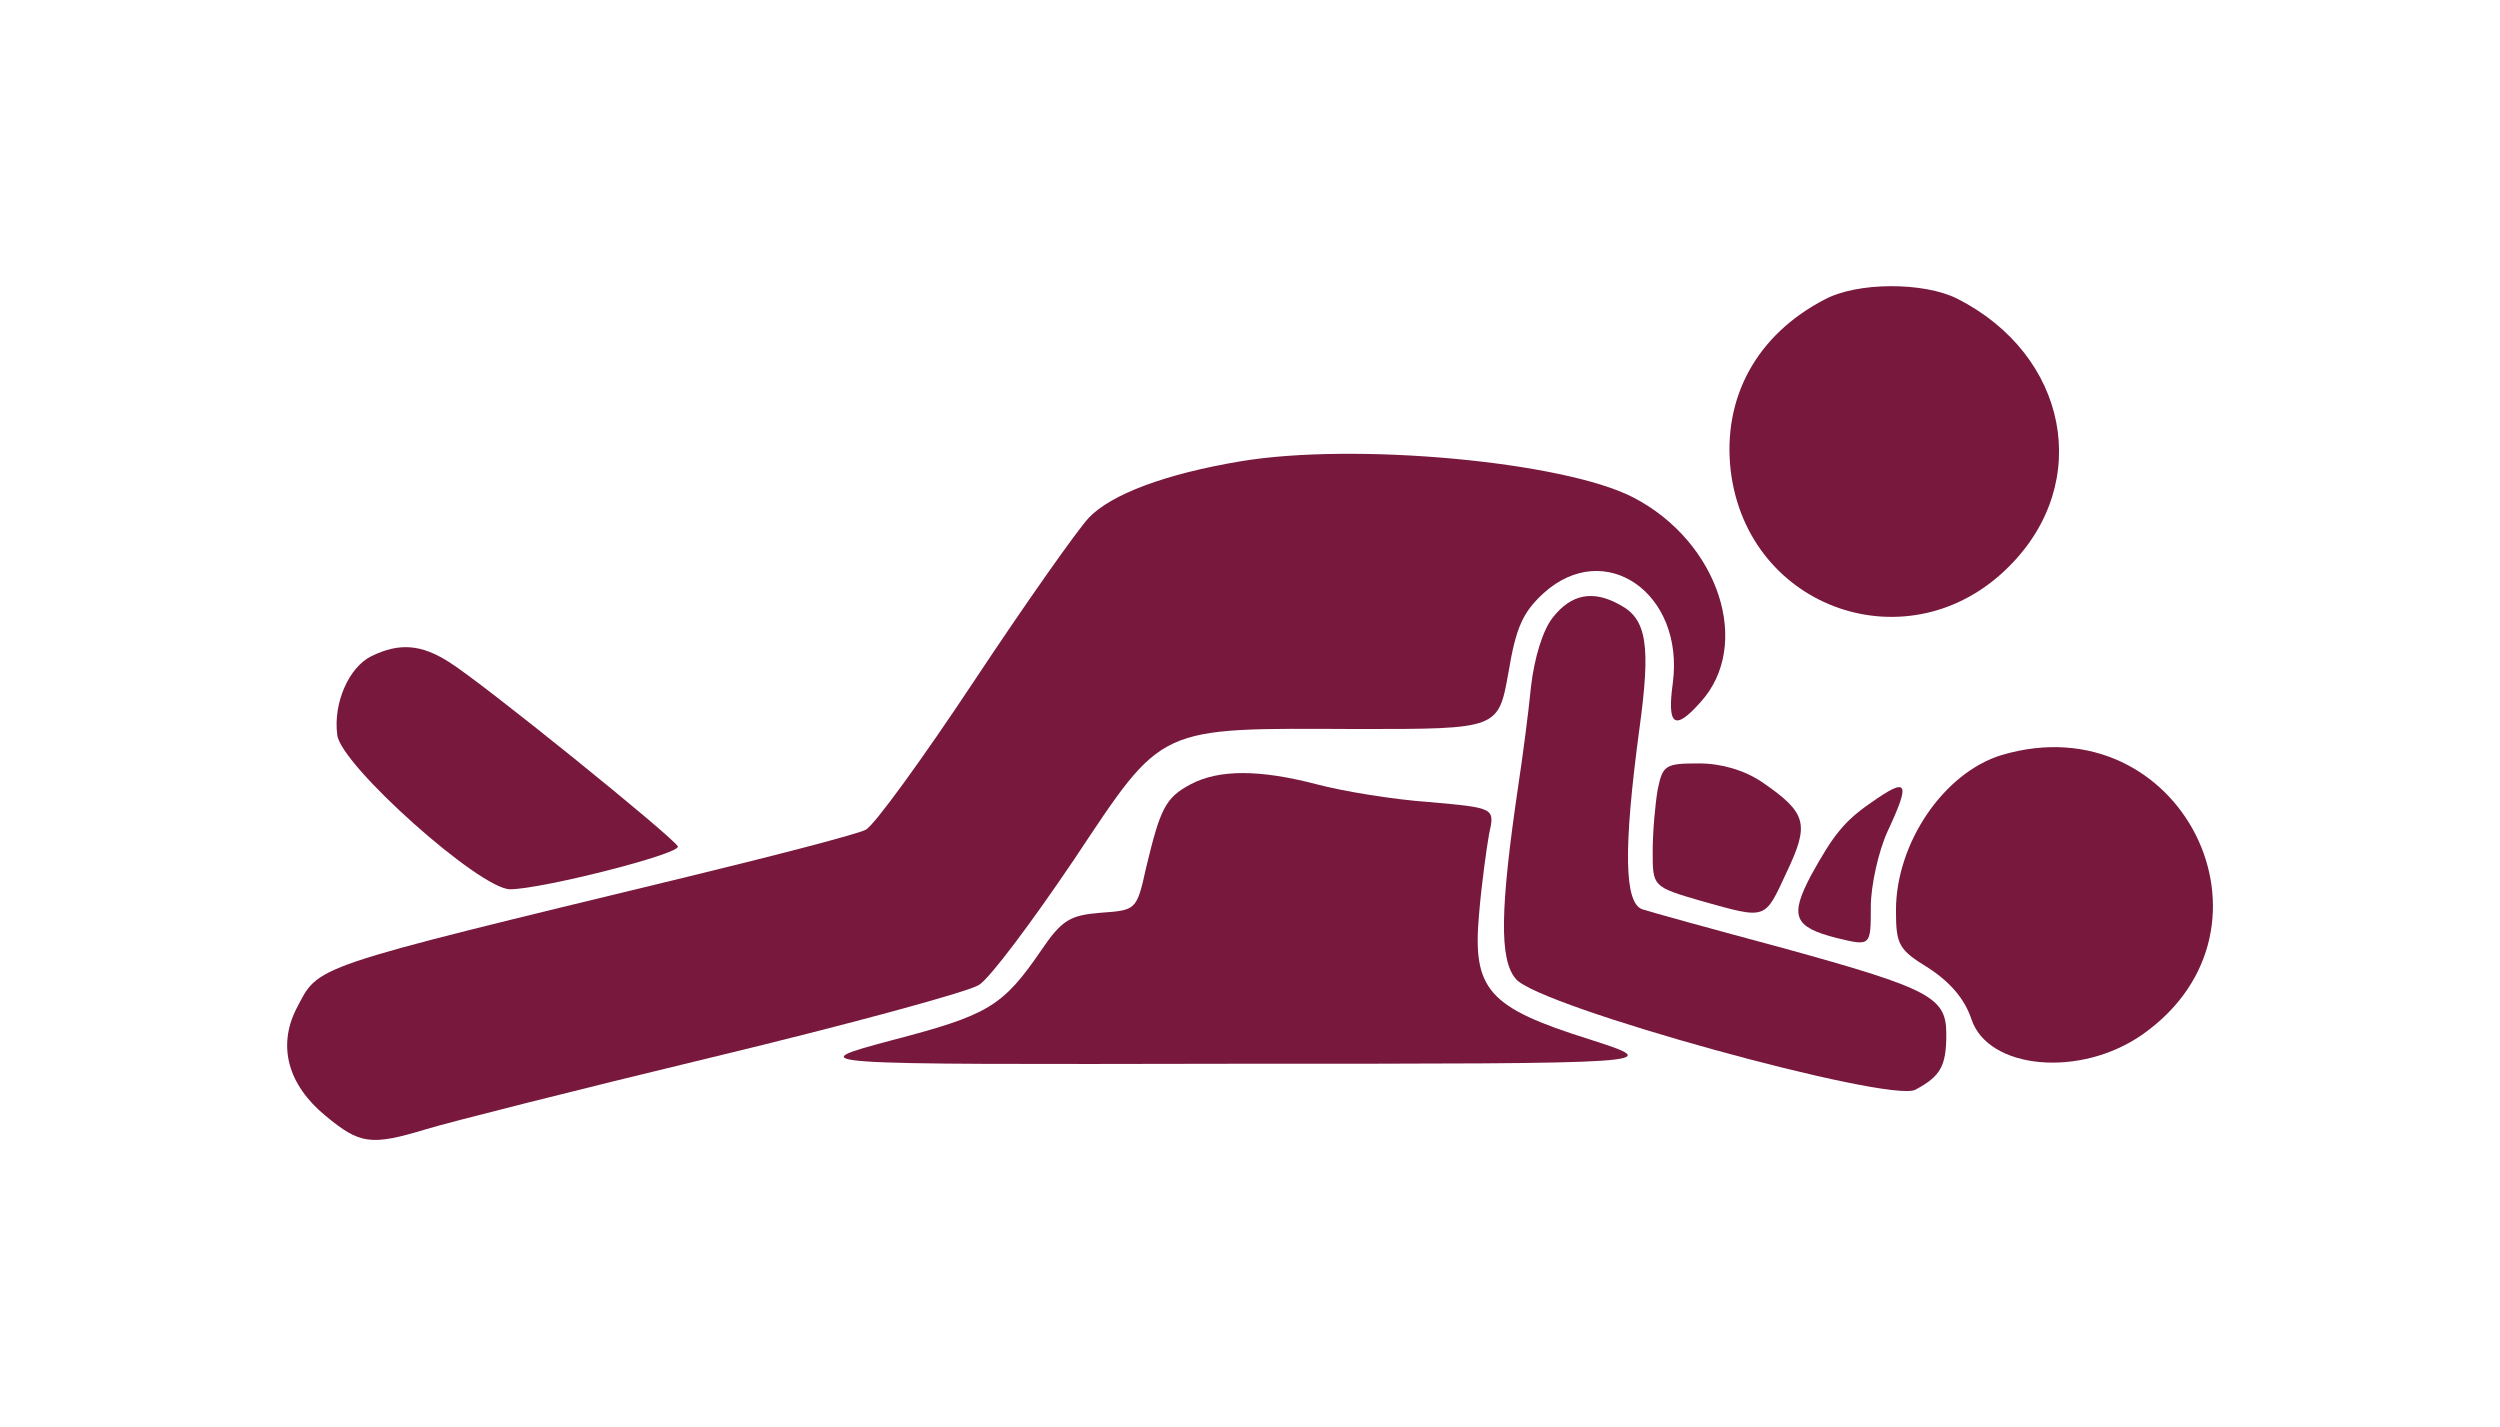
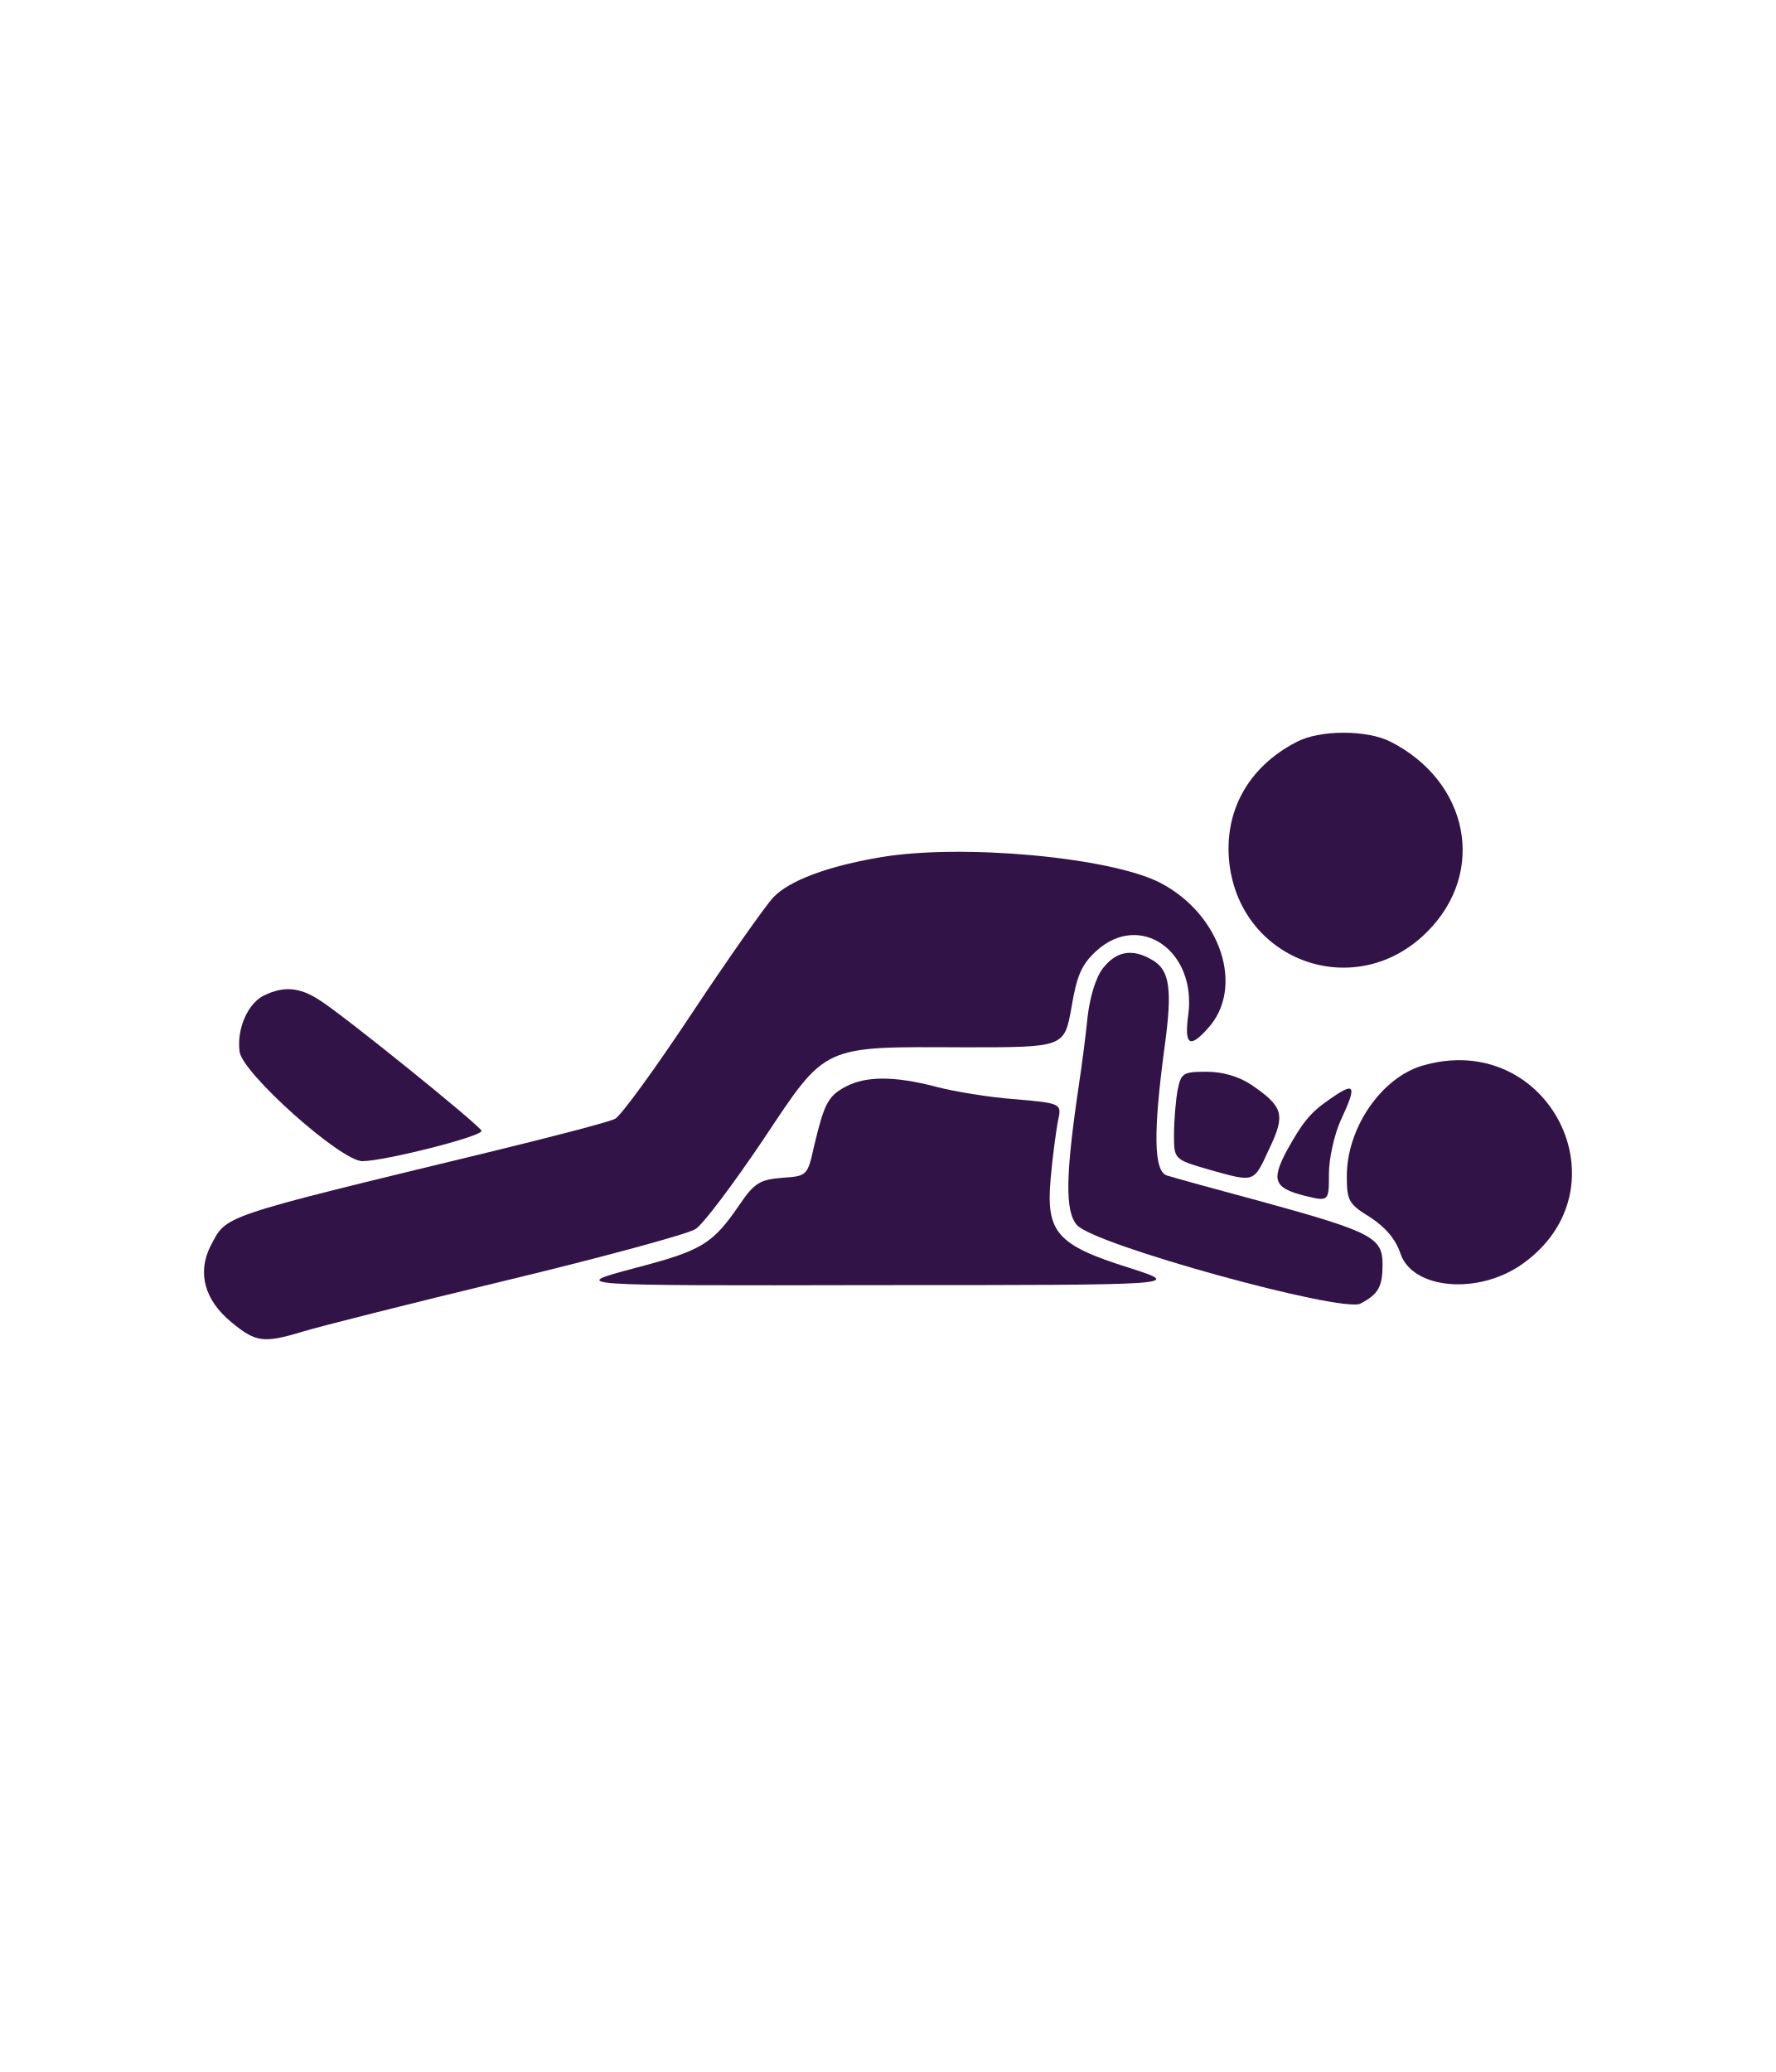
- <svg xmlns="http://www.w3.org/2000/svg" version="1.0" width="298pt" height="170pt" viewBox="0 0 298 170" preserveAspectRatio="xMidYMid meet">
-   <g transform="translate(0,170) scale(0.1,-0.1)" fill="#78183d" stroke="none">
-     <path d="M2175 1343 c-81 -42 -122 -117 -112 -204 20 -166 214 -233 332 -114 100 100 70 252 -62 319 -40 20 -119 20 -158 -1z" />
-     <path d="M1478 1150 c-89 -15 -153 -39 -180 -67 -14 -15 -76 -103 -137 -195 -61 -92 -119 -172 -129 -177 -9 -5 -105 -30 -212 -56 -458 -111 -439 -105 -467 -158 -22 -44 -10 -90 35 -127 41 -34 54 -36 120 -16 26 8 180 47 342 86 162 39 305 78 317 86 13 8 63 75 113 149 108 162 97 157 339 156 167 0 167 0 179 67 9 54 17 72 42 95 73 66 168 0 154 -107 -7 -51 2 -58 33 -23 62 68 22 191 -80 244 -83 43 -333 66 -469 43z" />
-     <path d="M1851 964 c-12 -15 -22 -48 -26 -82 -3 -31 -10 -84 -15 -117 -22 -149 -23 -209 -3 -232 27 -33 445 -148 476 -132 30 16 37 28 37 66 0 44 -17 54 -195 103 -82 22 -158 43 -167 46 -22 7 -23 72 -4 214 14 101 9 132 -23 149 -32 18 -58 13 -80 -15z" />
-     <path d="M443 918 c-27 -13 -46 -56 -41 -94 4 -36 170 -184 206 -184 37 0 203 42 200 51 -4 10 -234 196 -273 220 -33 21 -59 23 -92 7z" />
-     <path d="M2386 800 c-69 -21 -126 -105 -126 -185 0 -41 3 -47 39 -69 26 -17 43 -37 51 -61 20 -60 130 -70 204 -18 180 127 45 396 -168 333z" />
-     <path d="M1976 759 c-3 -17 -6 -51 -6 -74 0 -42 0 -42 58 -59 79 -22 75 -23 102 35 27 57 24 70 -30 107 -21 14 -48 22 -75 22 -40 0 -43 -2 -49 -31z" />
-     <path d="M1419 765 c-30 -16 -36 -29 -53 -100 -11 -50 -12 -50 -54 -53 -36 -3 -46 -8 -71 -45 -46 -67 -63 -77 -178 -107 -108 -29 -108 -29 407 -28 515 0 515 0 425 29 -121 38 -140 59 -132 149 3 36 9 79 12 96 7 31 7 31 -72 38 -43 3 -103 13 -133 21 -69 18 -117 18 -151 0z" />
-     <path d="M2230 743 c-32 -22 -45 -39 -71 -86 -26 -49 -21 -62 30 -75 41 -10 41 -10 41 37 0 25 9 66 20 90 28 60 24 65 -20 34z" />
-   </g>
+ <svg xmlns="http://www.w3.org/2000/svg" width="300" height="350" viewBox="0 0 300 350">
+   <svg x="0" y="0" width="300" height="350" viewBox="0 0 298 170" preserveAspectRatio="xMidYMid meet">
+     <g transform="translate(0,170) scale(0.1,-0.1)" fill="#321347" stroke="none">
+       <path d="M2175 1343 c-81 -42 -122 -117 -112 -204 20 -166 214 -233 332 -114 100 100 70 252 -62 319 -40 20 -119 20 -158 -1z" />
+       <path d="M1478 1150 c-89 -15 -153 -39 -180 -67 -14 -15 -76 -103 -137 -195 -61 -92 -119 -172 -129 -177 -9 -5 -105 -30 -212 -56 -458 -111 -439 -105 -467 -158 -22 -44 -10 -90 35 -127 41 -34 54 -36 120 -16 26 8 180 47 342 86 162 39 305 78 317 86 13 8 63 75 113 149 108 162 97 157 339 156 167 0 167 0 179 67 9 54 17 72 42 95 73 66 168 0 154 -107 -7 -51 2 -58 33 -23 62 68 22 191 -80 244 -83 43 -333 66 -469 43z" />
+       <path d="M1851 964 c-12 -15 -22 -48 -26 -82 -3 -31 -10 -84 -15 -117 -22 -149 -23 -209 -3 -232 27 -33 445 -148 476 -132 30 16 37 28 37 66 0 44 -17 54 -195 103 -82 22 -158 43 -167 46 -22 7 -23 72 -4 214 14 101 9 132 -23 149 -32 18 -58 13 -80 -15z" />
+       <path d="M443 918 c-27 -13 -46 -56 -41 -94 4 -36 170 -184 206 -184 37 0 203 42 200 51 -4 10 -234 196 -273 220 -33 21 -59 23 -92 7z" />
+       <path d="M2386 800 c-69 -21 -126 -105 -126 -185 0 -41 3 -47 39 -69 26 -17 43 -37 51 -61 20 -60 130 -70 204 -18 180 127 45 396 -168 333z" />
+       <path d="M1976 759 c-3 -17 -6 -51 -6 -74 0 -42 0 -42 58 -59 79 -22 75 -23 102 35 27 57 24 70 -30 107 -21 14 -48 22 -75 22 -40 0 -43 -2 -49 -31z" />
+       <path d="M1419 765 c-30 -16 -36 -29 -53 -100 -11 -50 -12 -50 -54 -53 -36 -3 -46 -8 -71 -45 -46 -67 -63 -77 -178 -107 -108 -29 -108 -29 407 -28 515 0 515 0 425 29 -121 38 -140 59 -132 149 3 36 9 79 12 96 7 31 7 31 -72 38 -43 3 -103 13 -133 21 -69 18 -117 18 -151 0z" />
+       <path d="M2230 743 c-32 -22 -45 -39 -71 -86 -26 -49 -21 -62 30 -75 41 -10 41 -10 41 37 0 25 9 66 20 90 28 60 24 65 -20 34z" />
+     </g>
+   </svg>
</svg>
